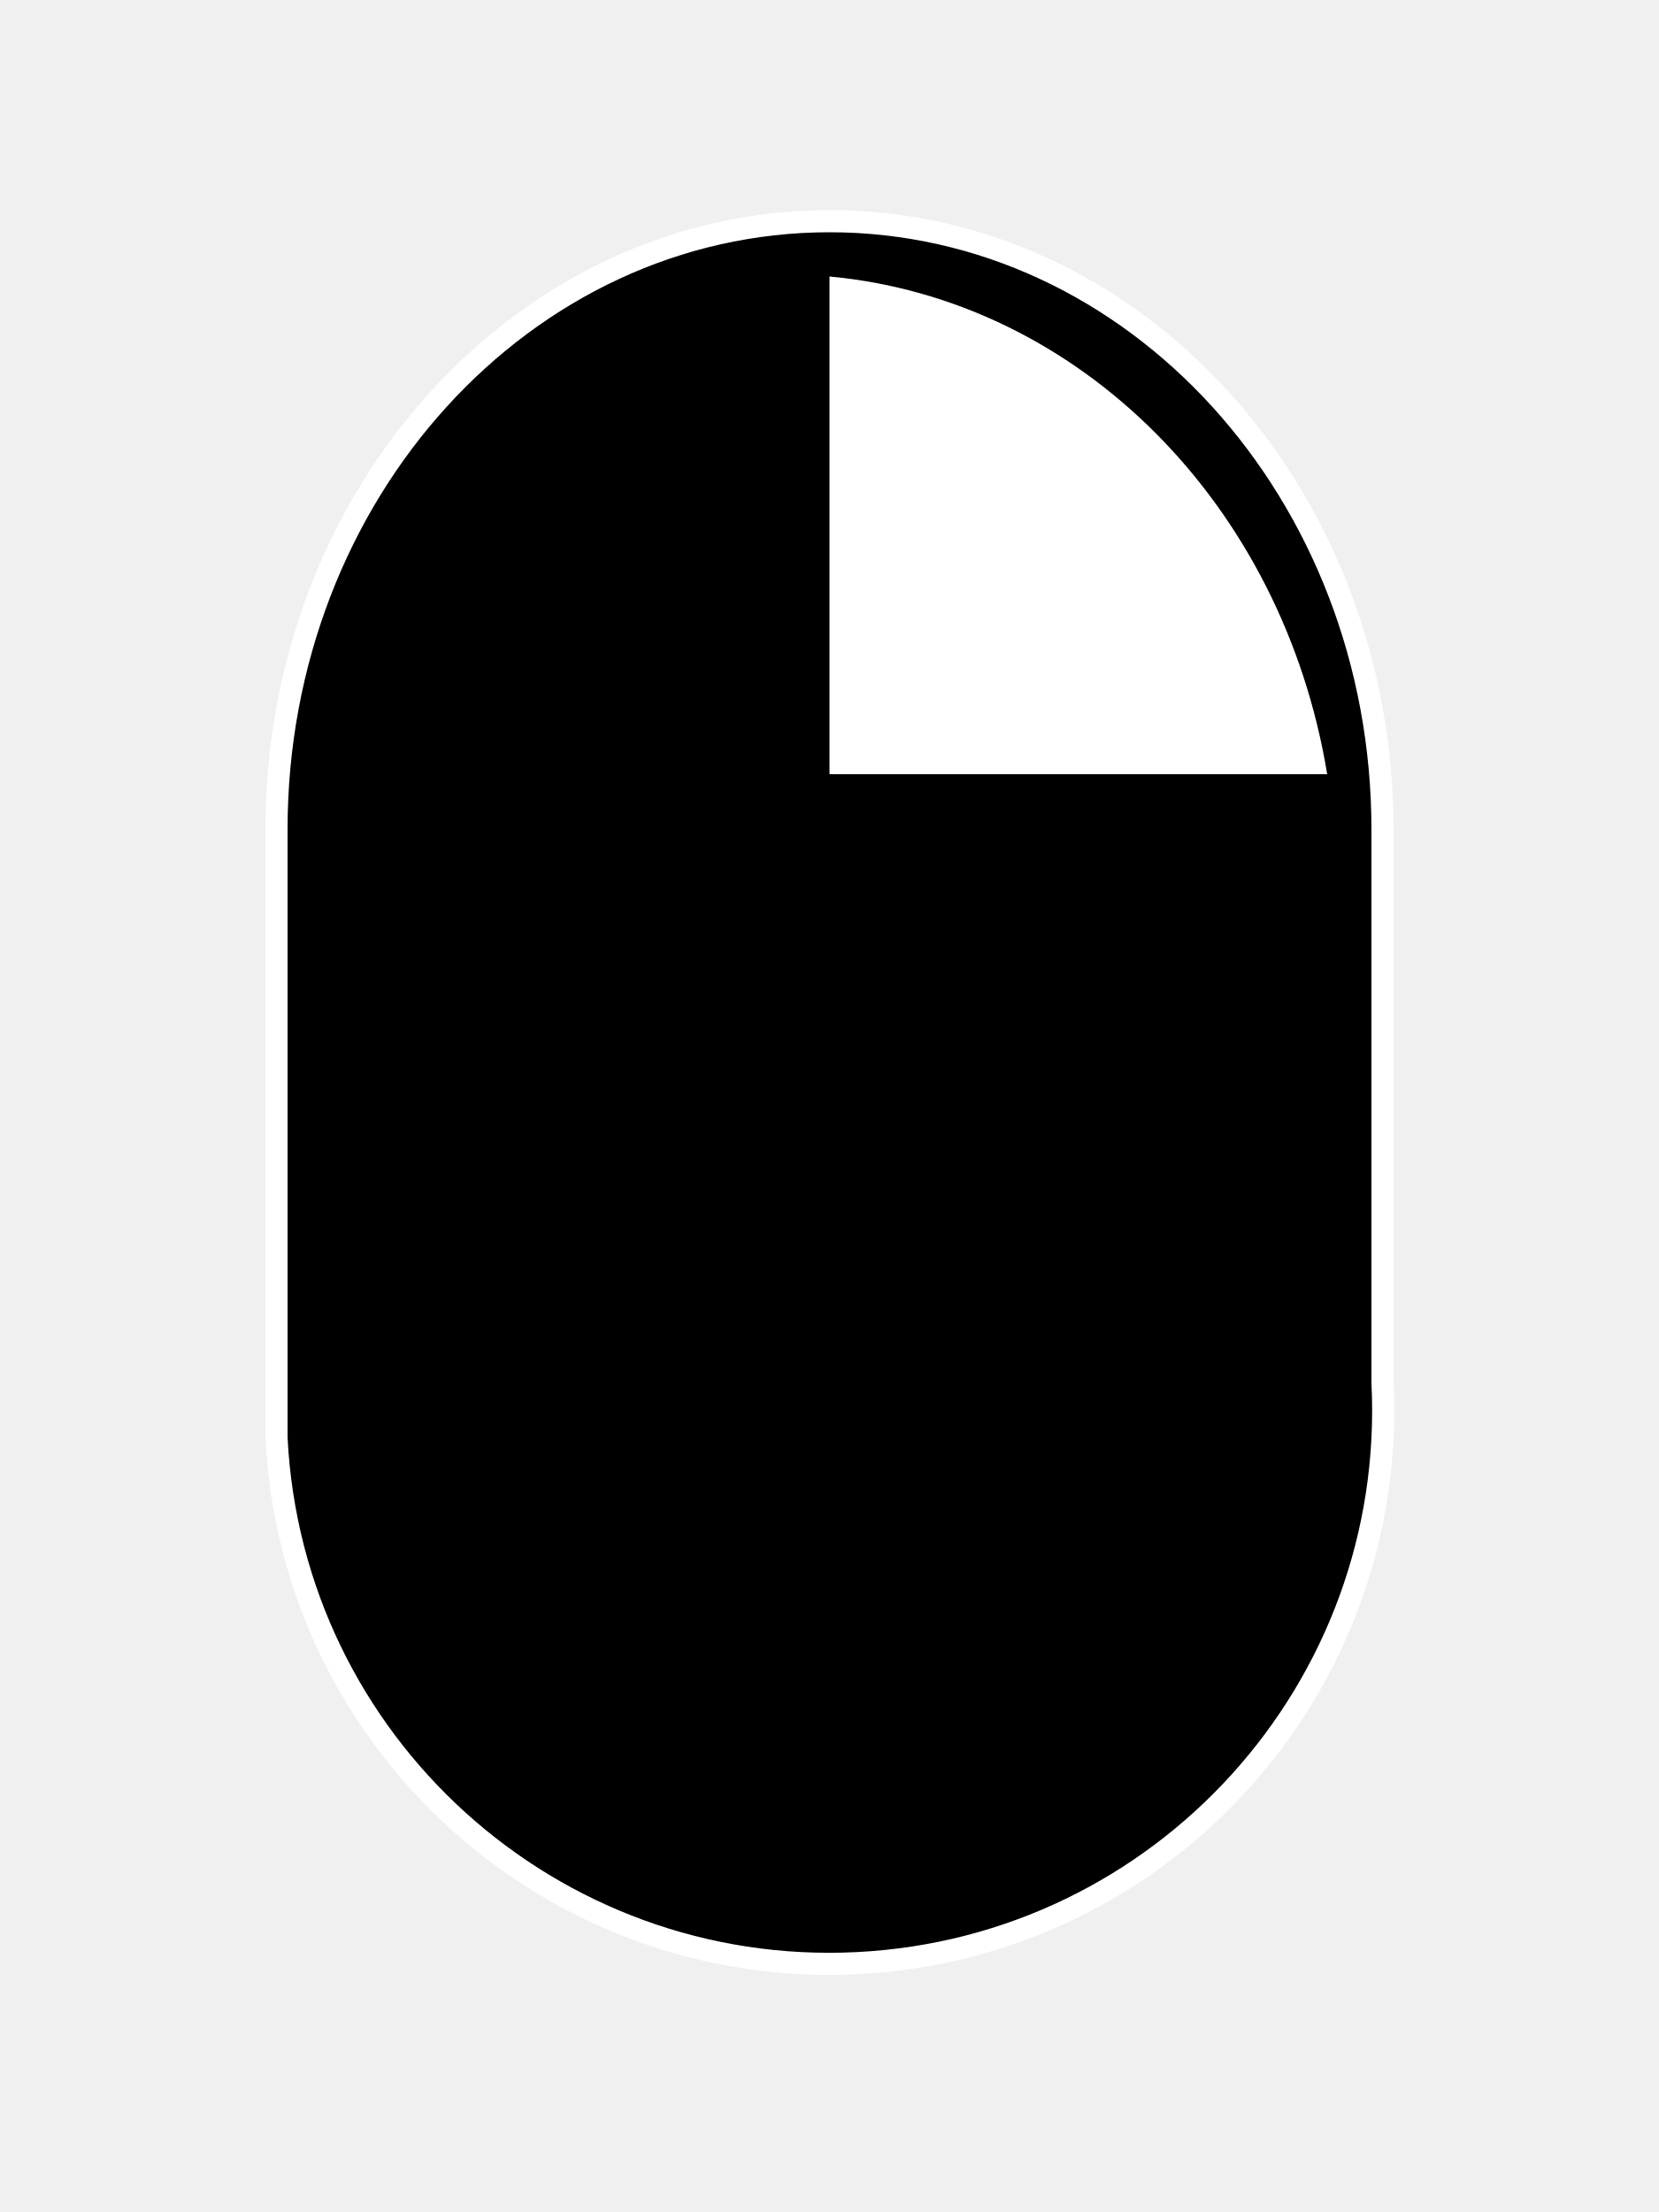
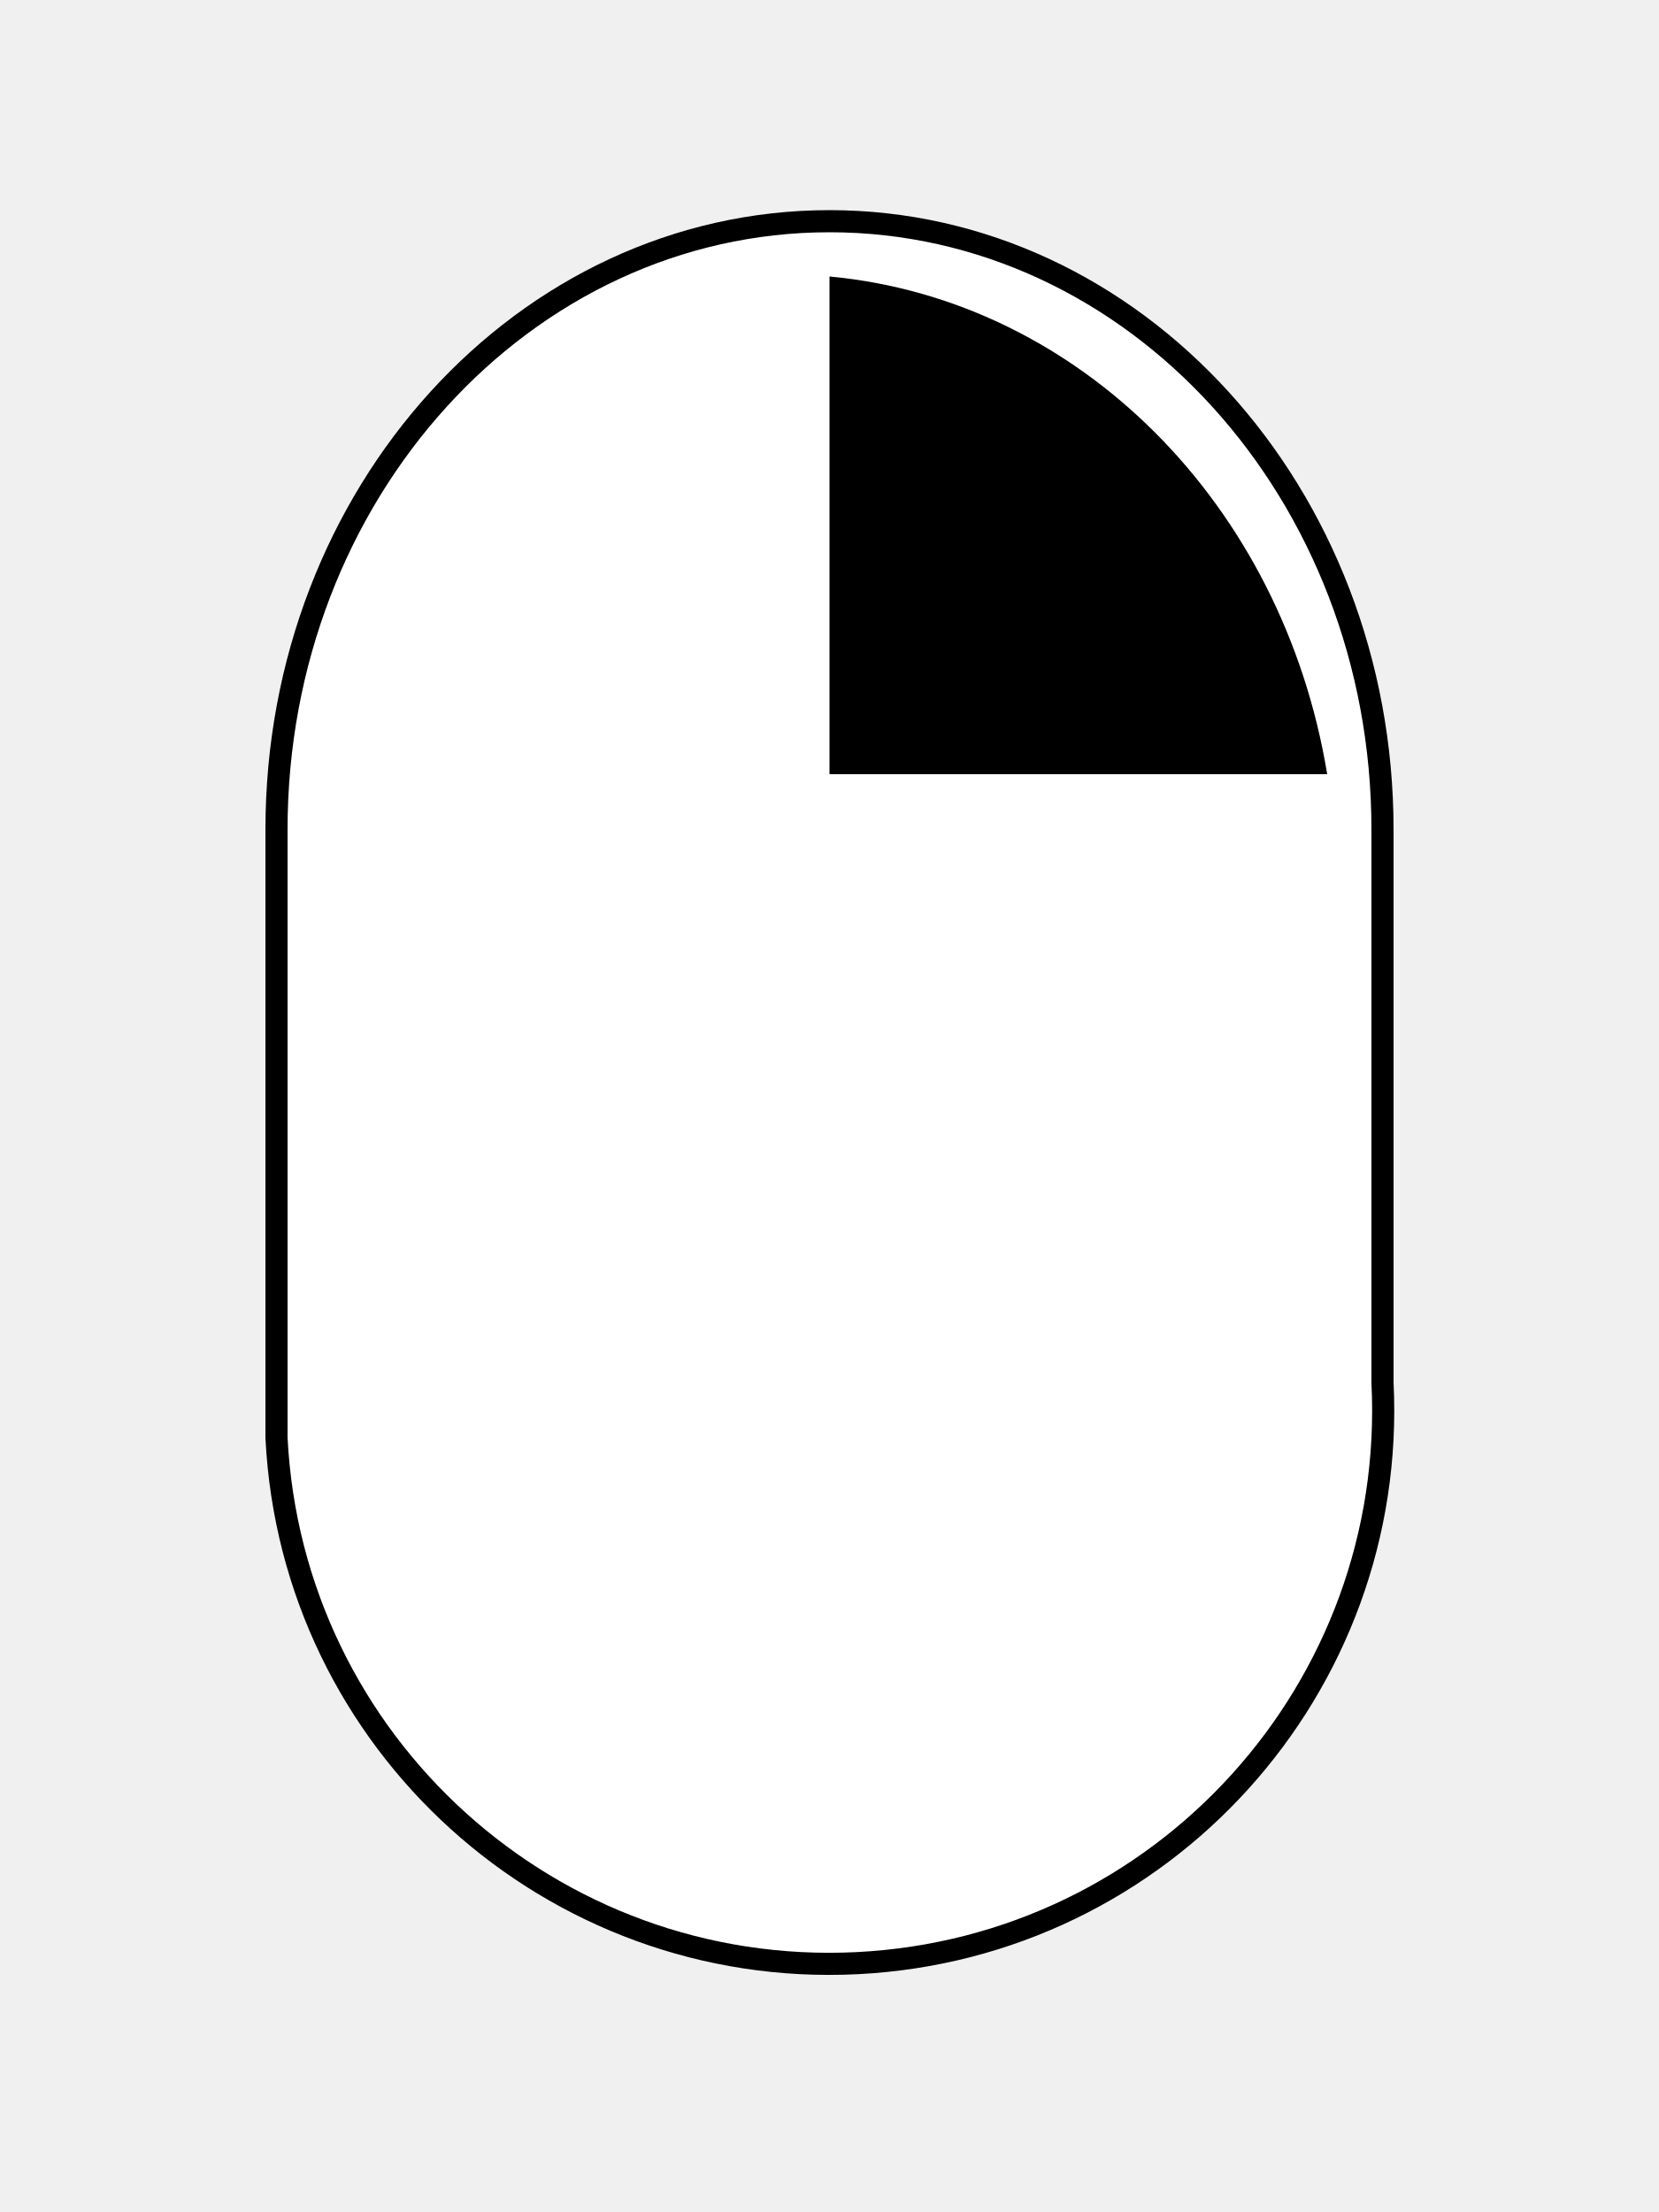
- <svg xmlns="http://www.w3.org/2000/svg" version="1.1" baseProfile="full" width="150" height="200" stroke="white" stroke-width="2px" fill="transparent">
-   <path d="M 25 75   A 50 55, 0, 0, 1, 125 75   V 125   A 50 50, 0, 0, 1, 25 130   V 75" fill="black" />
-   <path d="M 120 70   A 50 55, 0, 0, 0, 75 25   V 70" stroke="transparent" fill="white" />
+ <svg xmlns="http://www.w3.org/2000/svg" version="1.1" baseProfile="full" width="150" height="200" stroke="black" stroke-width="2px" fill="transparent">
+   <path d="M 25 75   A 50 55, 0, 0, 1, 125 75   V 125   A 50 50, 0, 0, 1, 25 130   V 75" fill="white" />
+   <path d="M 120 70   A 50 55, 0, 0, 0, 75 25   V 70" stroke="transparent" fill="black" />
</svg>
